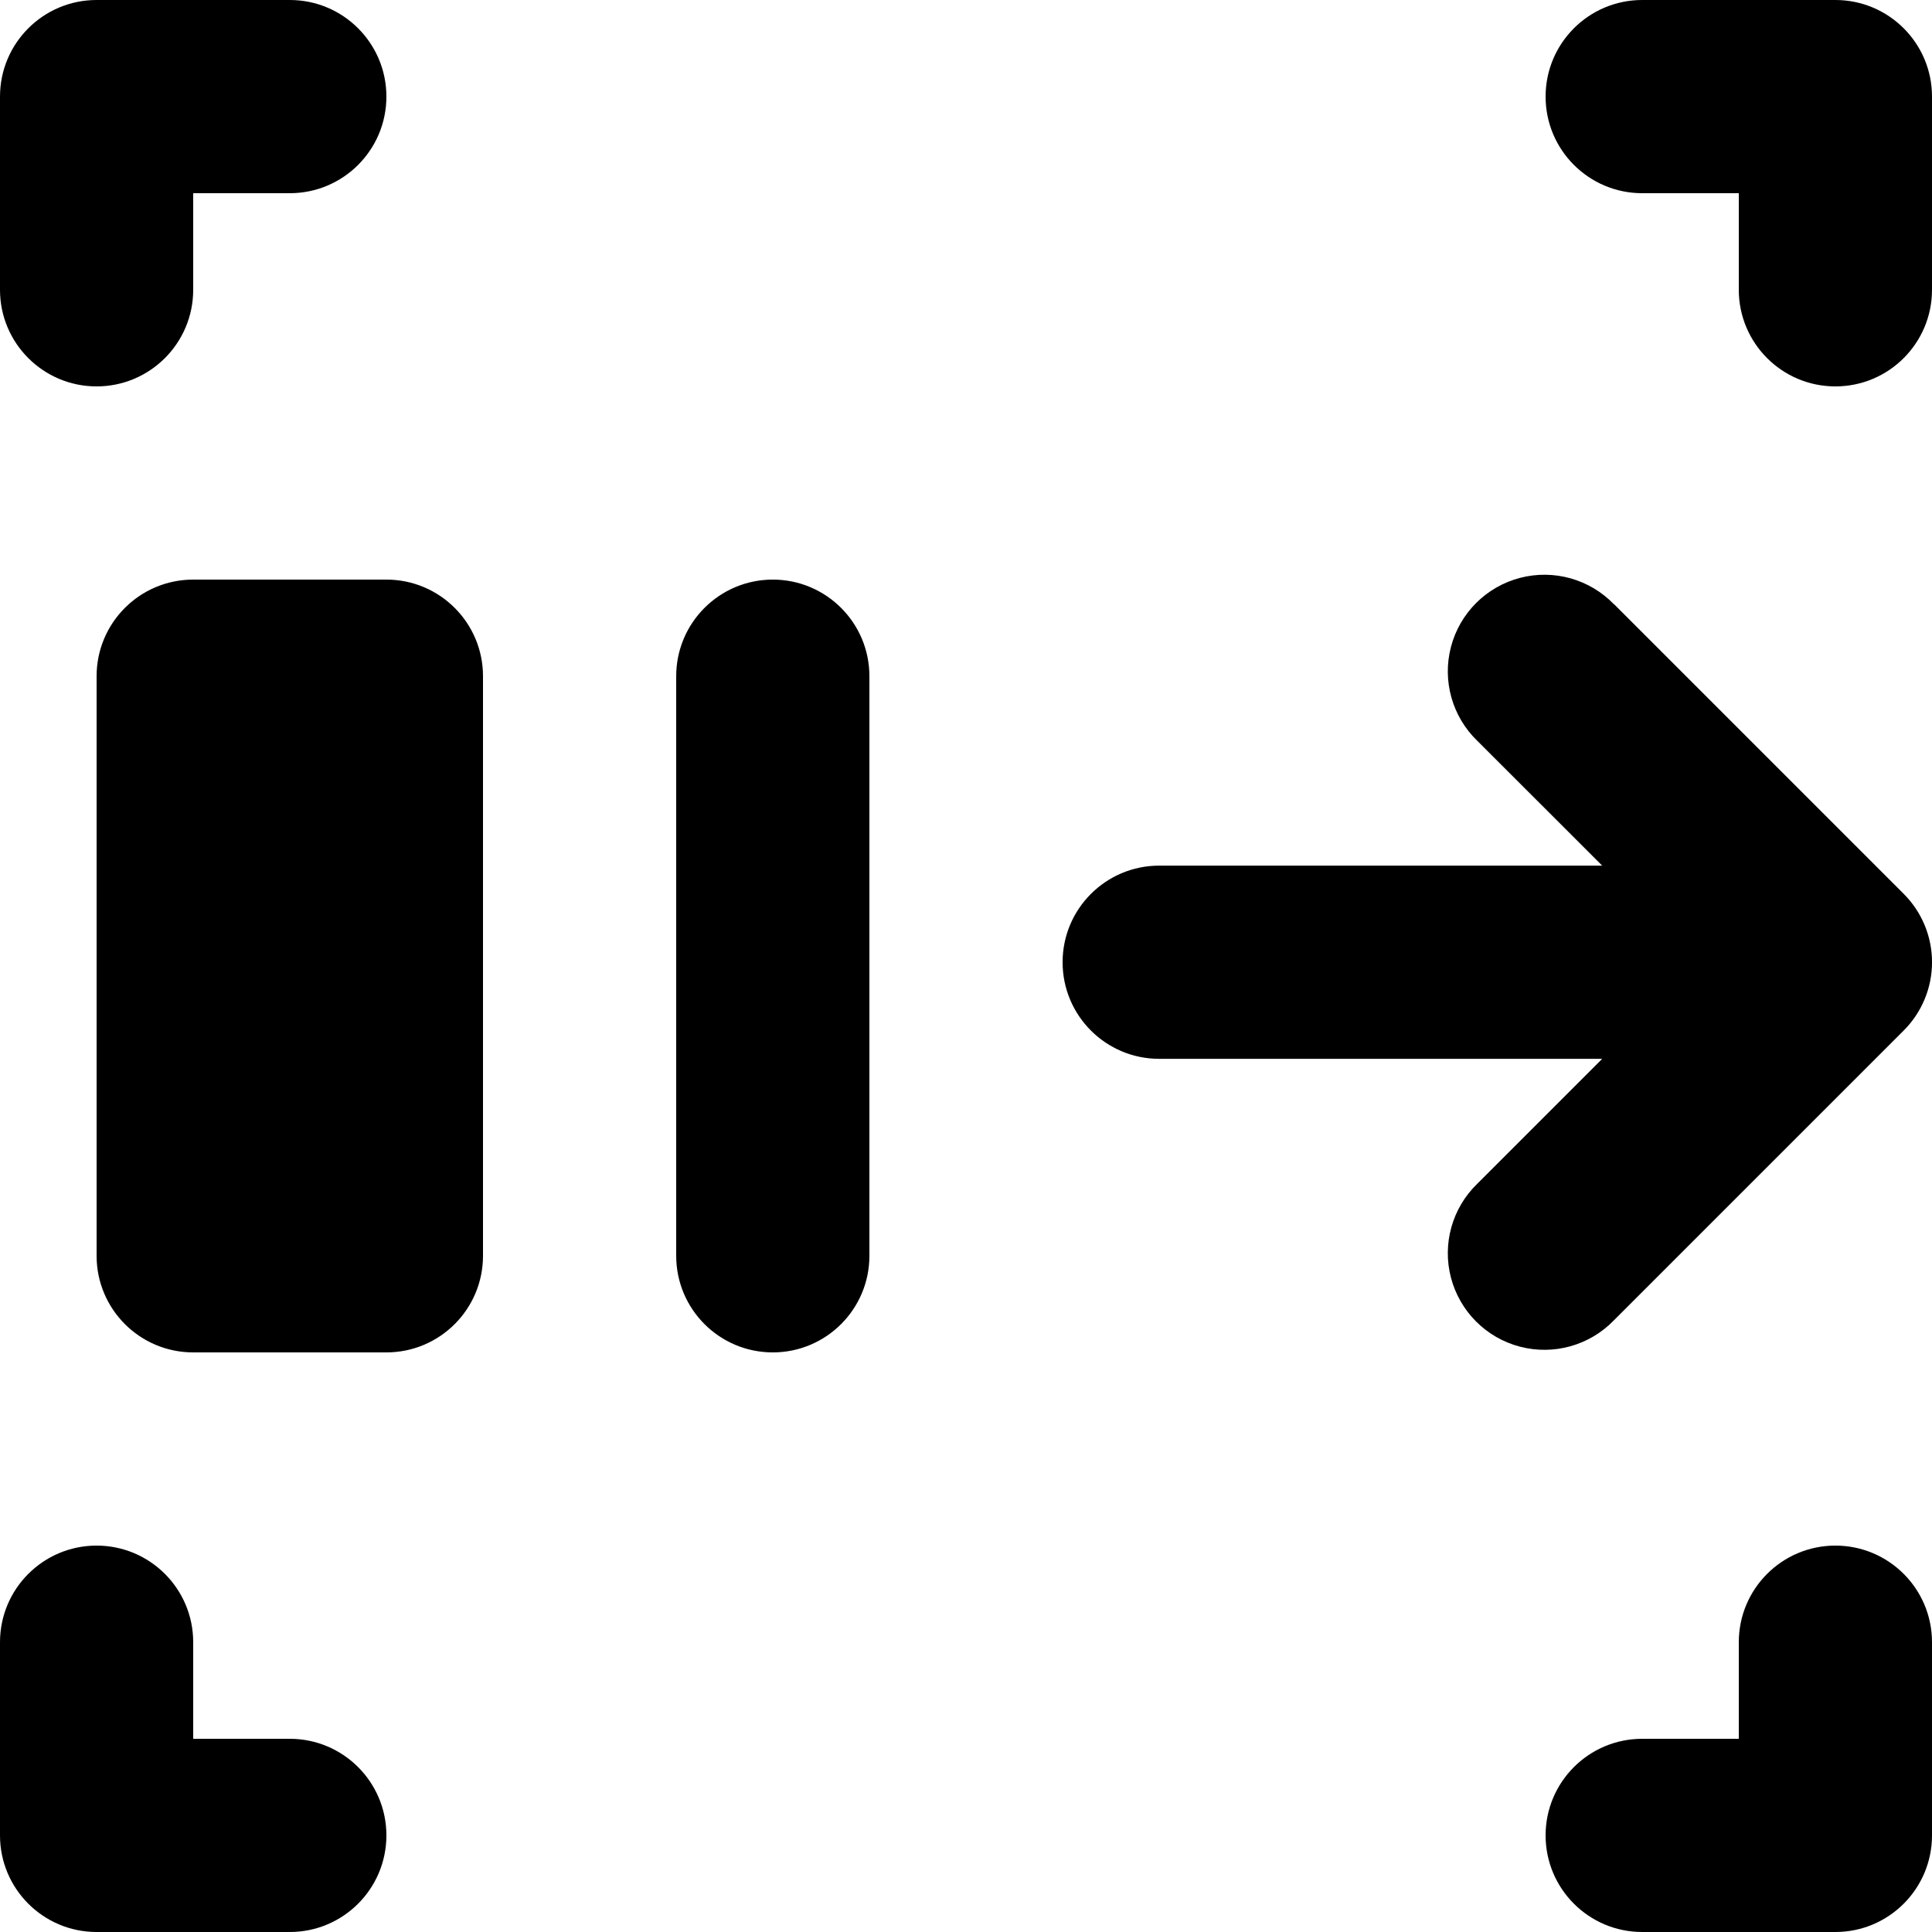
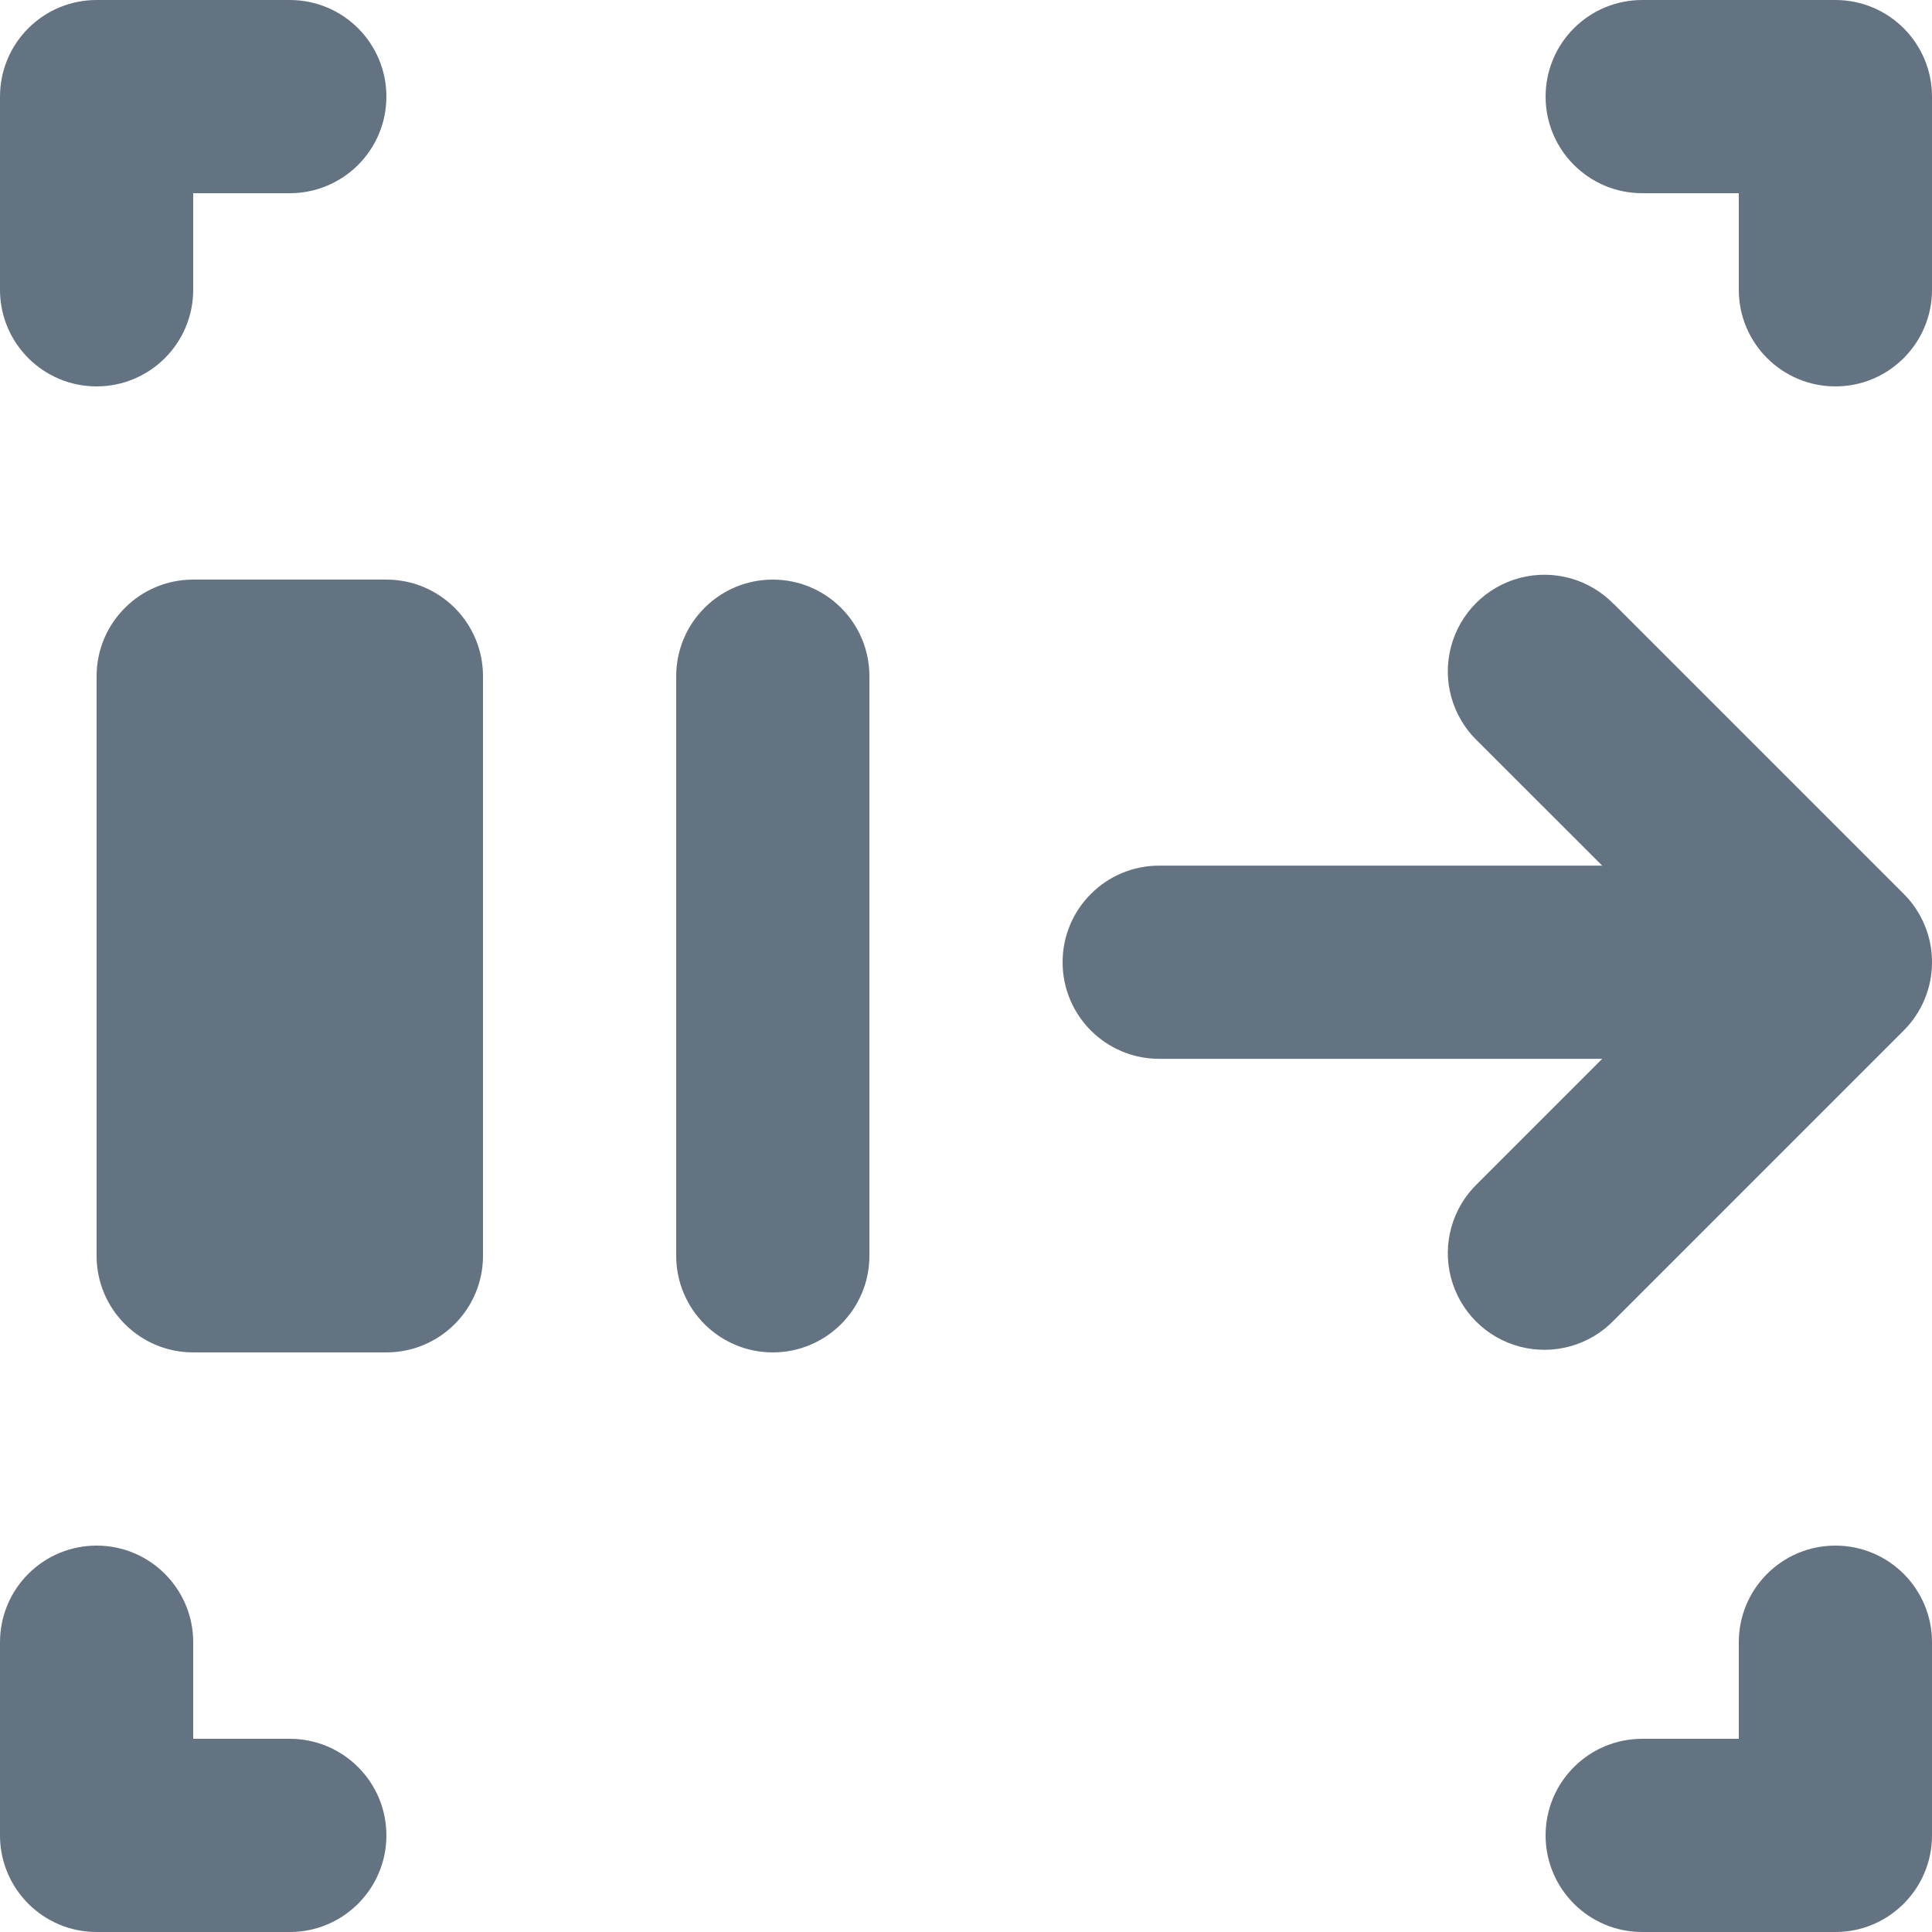
<svg xmlns="http://www.w3.org/2000/svg" viewBox="0 0 20 20">
-   <path d="M16.707 6.255a1 1 0 1 0-1.414 1.414l1.293 1.292H12a1 1 0 1 0 0 2h4.586l-1.293 1.293a1 1 0 1 0 1.414 1.414l3-3a1 1 0 0 0 0-1.415l-3-3zM1 4a1 1 0 0 0 1-1V2h1a1 1 0 1 0 0-2H1a1 1 0 0 0-1 1v2a1 1 0 0 0 1 1zm2 14H2v-1a1 1 0 1 0-2 0v2a1 1 0 0 0 1 1h2a1 1 0 1 0 0-2zM19 0h-2a1 1 0 1 0 0 2h1v1a1 1 0 1 0 2 0V1a1 1 0 0 0-1-1zm0 16a1 1 0 0 0-1 1v1h-1a1 1 0 1 0 0 2h2a1 1 0 0 0 1-1v-2a1 1 0 0 0-1-1zM8 6a1 1 0 0 0-1 1v6a1 1 0 1 0 2 0V7a1 1 0 0 0-1-1zM4 6H2a1 1 0 0 0-1 1v6a1 1 0 0 0 1 1h2a1 1 0 0 0 1-1V7a1 1 0 0 0-1-1z" />
+   <path fill="#637381" d="M16.707 6.255a1 1 0 1 0-1.414 1.414l1.293 1.292H12a1 1 0 1 0 0 2h4.586l-1.293 1.293a1 1 0 1 0 1.414 1.414l3-3a1 1 0 0 0 0-1.415l-3-3zM1 4a1 1 0 0 0 1-1V2h1a1 1 0 1 0 0-2H1a1 1 0 0 0-1 1v2a1 1 0 0 0 1 1zm2 14H2v-1a1 1 0 1 0-2 0v2a1 1 0 0 0 1 1h2a1 1 0 1 0 0-2zM19 0h-2a1 1 0 1 0 0 2h1v1a1 1 0 1 0 2 0V1a1 1 0 0 0-1-1zm0 16a1 1 0 0 0-1 1v1h-1a1 1 0 1 0 0 2h2a1 1 0 0 0 1-1v-2a1 1 0 0 0-1-1zM8 6a1 1 0 0 0-1 1v6a1 1 0 1 0 2 0V7a1 1 0 0 0-1-1zM4 6H2a1 1 0 0 0-1 1v6a1 1 0 0 0 1 1h2a1 1 0 0 0 1-1V7a1 1 0 0 0-1-1z" />
</svg>
